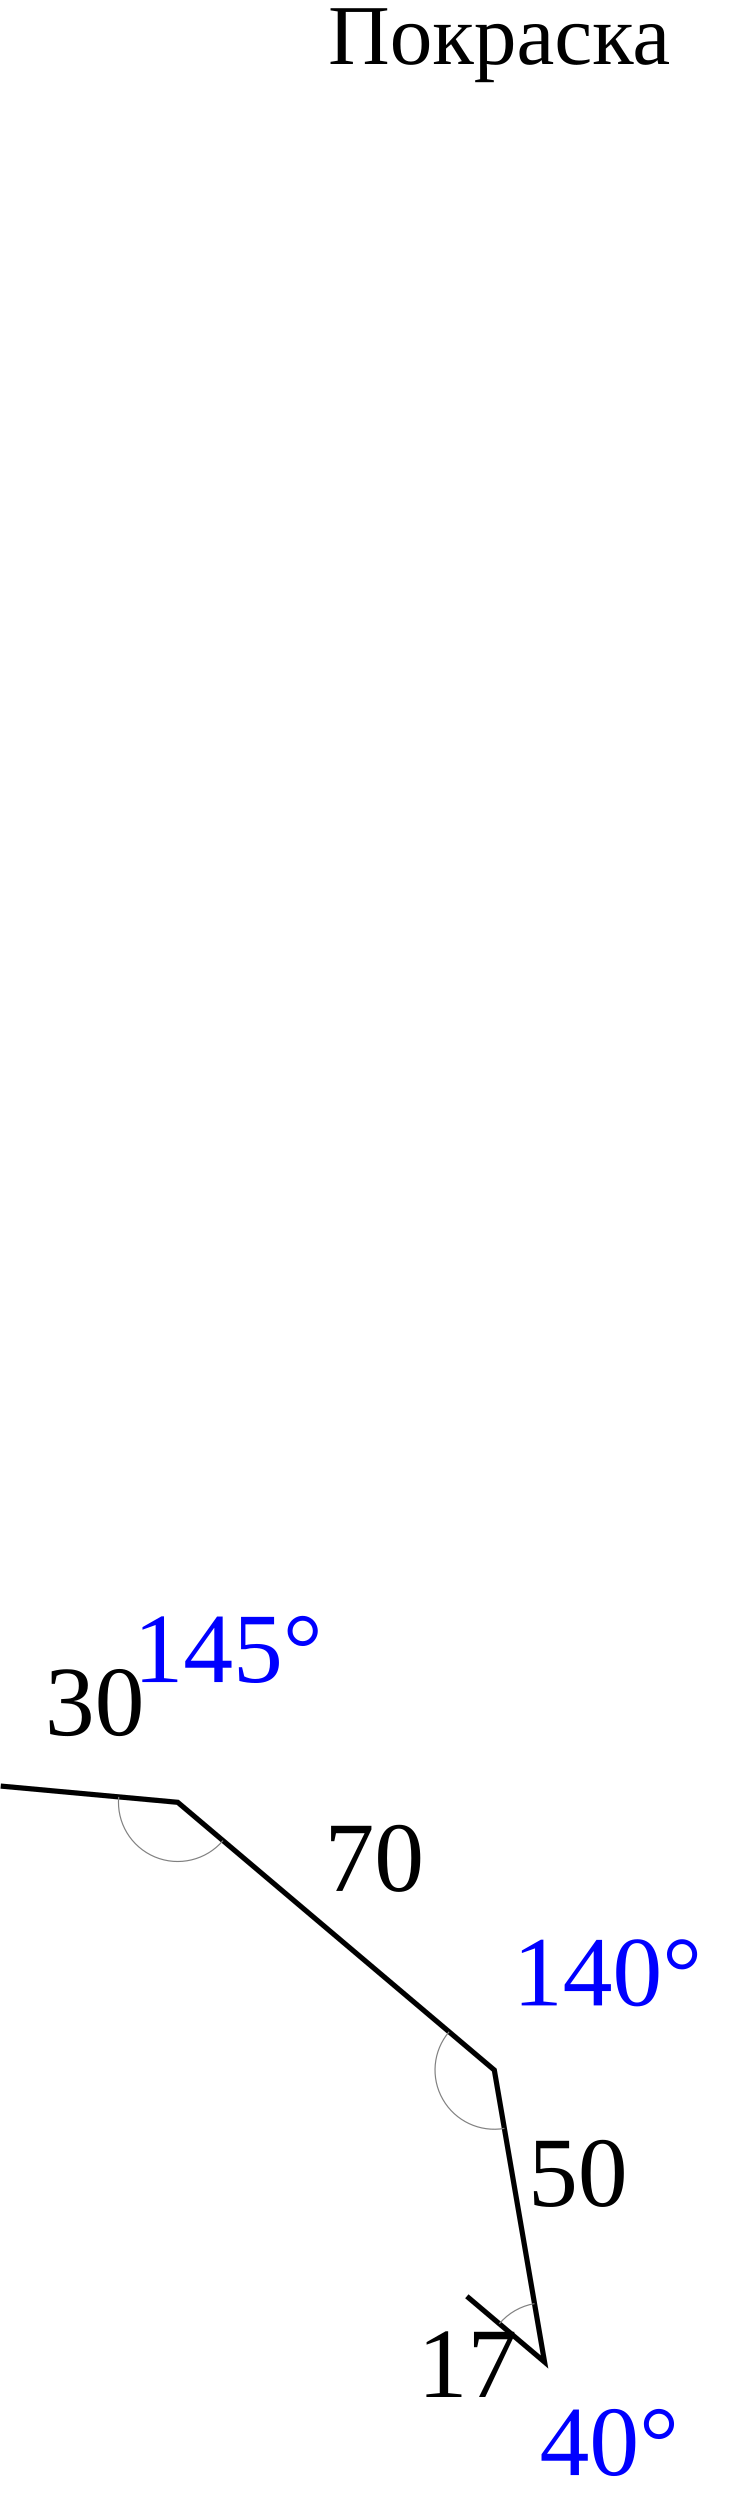
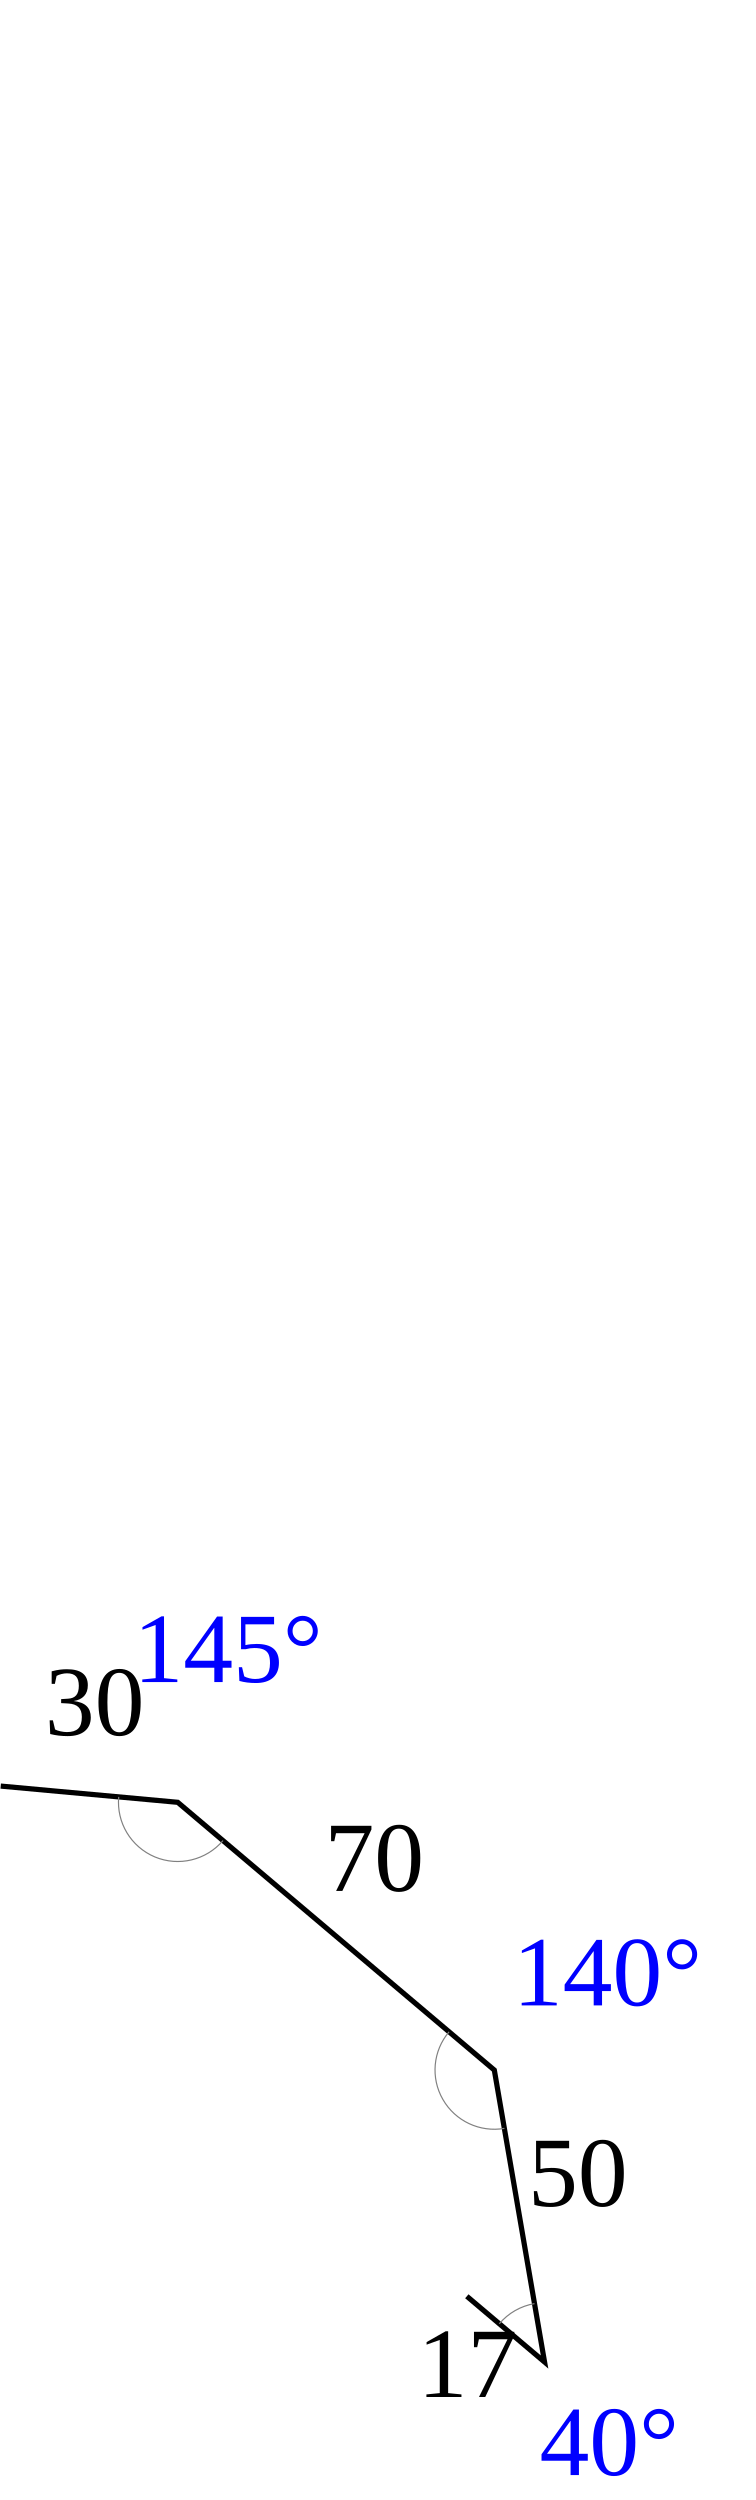
<svg xmlns="http://www.w3.org/2000/svg" version="1.1" width="145" height="480" x="-68" y="-442" xml:space="preserve" viewBox="-300.301 -1944.336 636.589 2109.978">
  <g>
    <g fill="none" fill-rule="nonzero" stroke="none" stroke-width="1" stroke-linecap="butt" stroke-linejoin="miter" stroke-miterlimit="10" stroke-dasharray="" stroke-dashoffset="0" font-size="none" text-anchor="none" style="mix-blend-mode: normal">
      <g id="bottomLayers" fill="none" stroke="none" font-size="14" text-anchor="start" />
      <g id="fillings" fill="none" stroke="none" font-size="14" text-anchor="start" />
      <g id="profiles" fill="none" stroke="none" font-size="14" text-anchor="start" />
      <g id="sectionals" fill="none" stroke="#000000">
        <g>
          <path d="M-300.1,-436.9l149.4,13.7l267.2,226l42.4,246.4l-65.6,-55.5" vector-effect="non-scaling-stroke" />
        </g>
      </g>
      <g id="topLayers" fill="none" stroke="none" font-size="14" text-anchor="start" />
      <g id="visualization" fill="none" stroke="none" font-size="14" text-anchor="start">
        <g id="by_insets" />
        <g id="by_spec" />
        <g />
      </g>
      <g id="dimlns" fill="none" stroke="none" font-size="14" text-anchor="start" />
      <g id="text">
-         <text x="-23.8" y="-1890.3" fill="#000000" stroke="none" font-size="72" text-anchor="start">Покраска</text>
+         <text x="-723.8" y="-1890.3" fill="#000000" stroke="none" font-size="72" text-anchor="start">Покраска</text>
        <path d="M-200.5,-427.8c-2,21.7 10.3,42.2 30.5,50.7c20.1,8.4 43.4,2.8 57.5,-13.8" fill="none" stroke="#808080" />
        <text x="-108.2" y="-524.7" fill="#0000ff" stroke="none" font-size="84" text-anchor="middle">145°</text>
        <path d="M78.3,-229.5c-13.6,16 -15.7,38.9 -5.2,57.1c10.4,18.2 31.2,28 51.9,24.4" fill="none" stroke="#808080" />
        <text x="212" y="-251.8" fill="#0000ff" stroke="none" font-size="84" text-anchor="middle">140°</text>
        <path d="M150.4,-0.1c-11.6,2 -22.1,8 -29.7,17" fill="none" stroke="#808080" />
        <text x="213.5" y="144.6" fill="#0000ff" stroke="none" font-size="84" text-anchor="middle">40°</text>
        <text x="-220.8" y="-479.9" fill="#000000" stroke="none" font-size="84" text-anchor="middle">30</text>
        <text x="15.2" y="-348.4" fill="#000000" stroke="none" font-size="84" text-anchor="middle">70</text>
        <text x="187" y="-82.5" fill="#000000" stroke="none" font-size="84" text-anchor="middle">50</text>
        <text x="93.8" y="78.7" fill="#000000" stroke="none" font-size="84" text-anchor="middle">17</text>
      </g>
    </g>
    <g fill="none" fill-rule="nonzero" stroke="none" stroke-width="1" stroke-linecap="butt" stroke-linejoin="miter" stroke-miterlimit="10" stroke-dasharray="" stroke-dashoffset="0" font-size="14" text-anchor="start" style="mix-blend-mode: normal">
      <g id="articles" />
    </g>
    <g fill="none" fill-rule="nonzero" stroke="none" stroke-width="1" stroke-linecap="butt" stroke-linejoin="miter" stroke-miterlimit="10" stroke-dasharray="" stroke-dashoffset="0" font-size="14" text-anchor="start" style="mix-blend-mode: normal">
      <g />
    </g>
  </g>
</svg>
